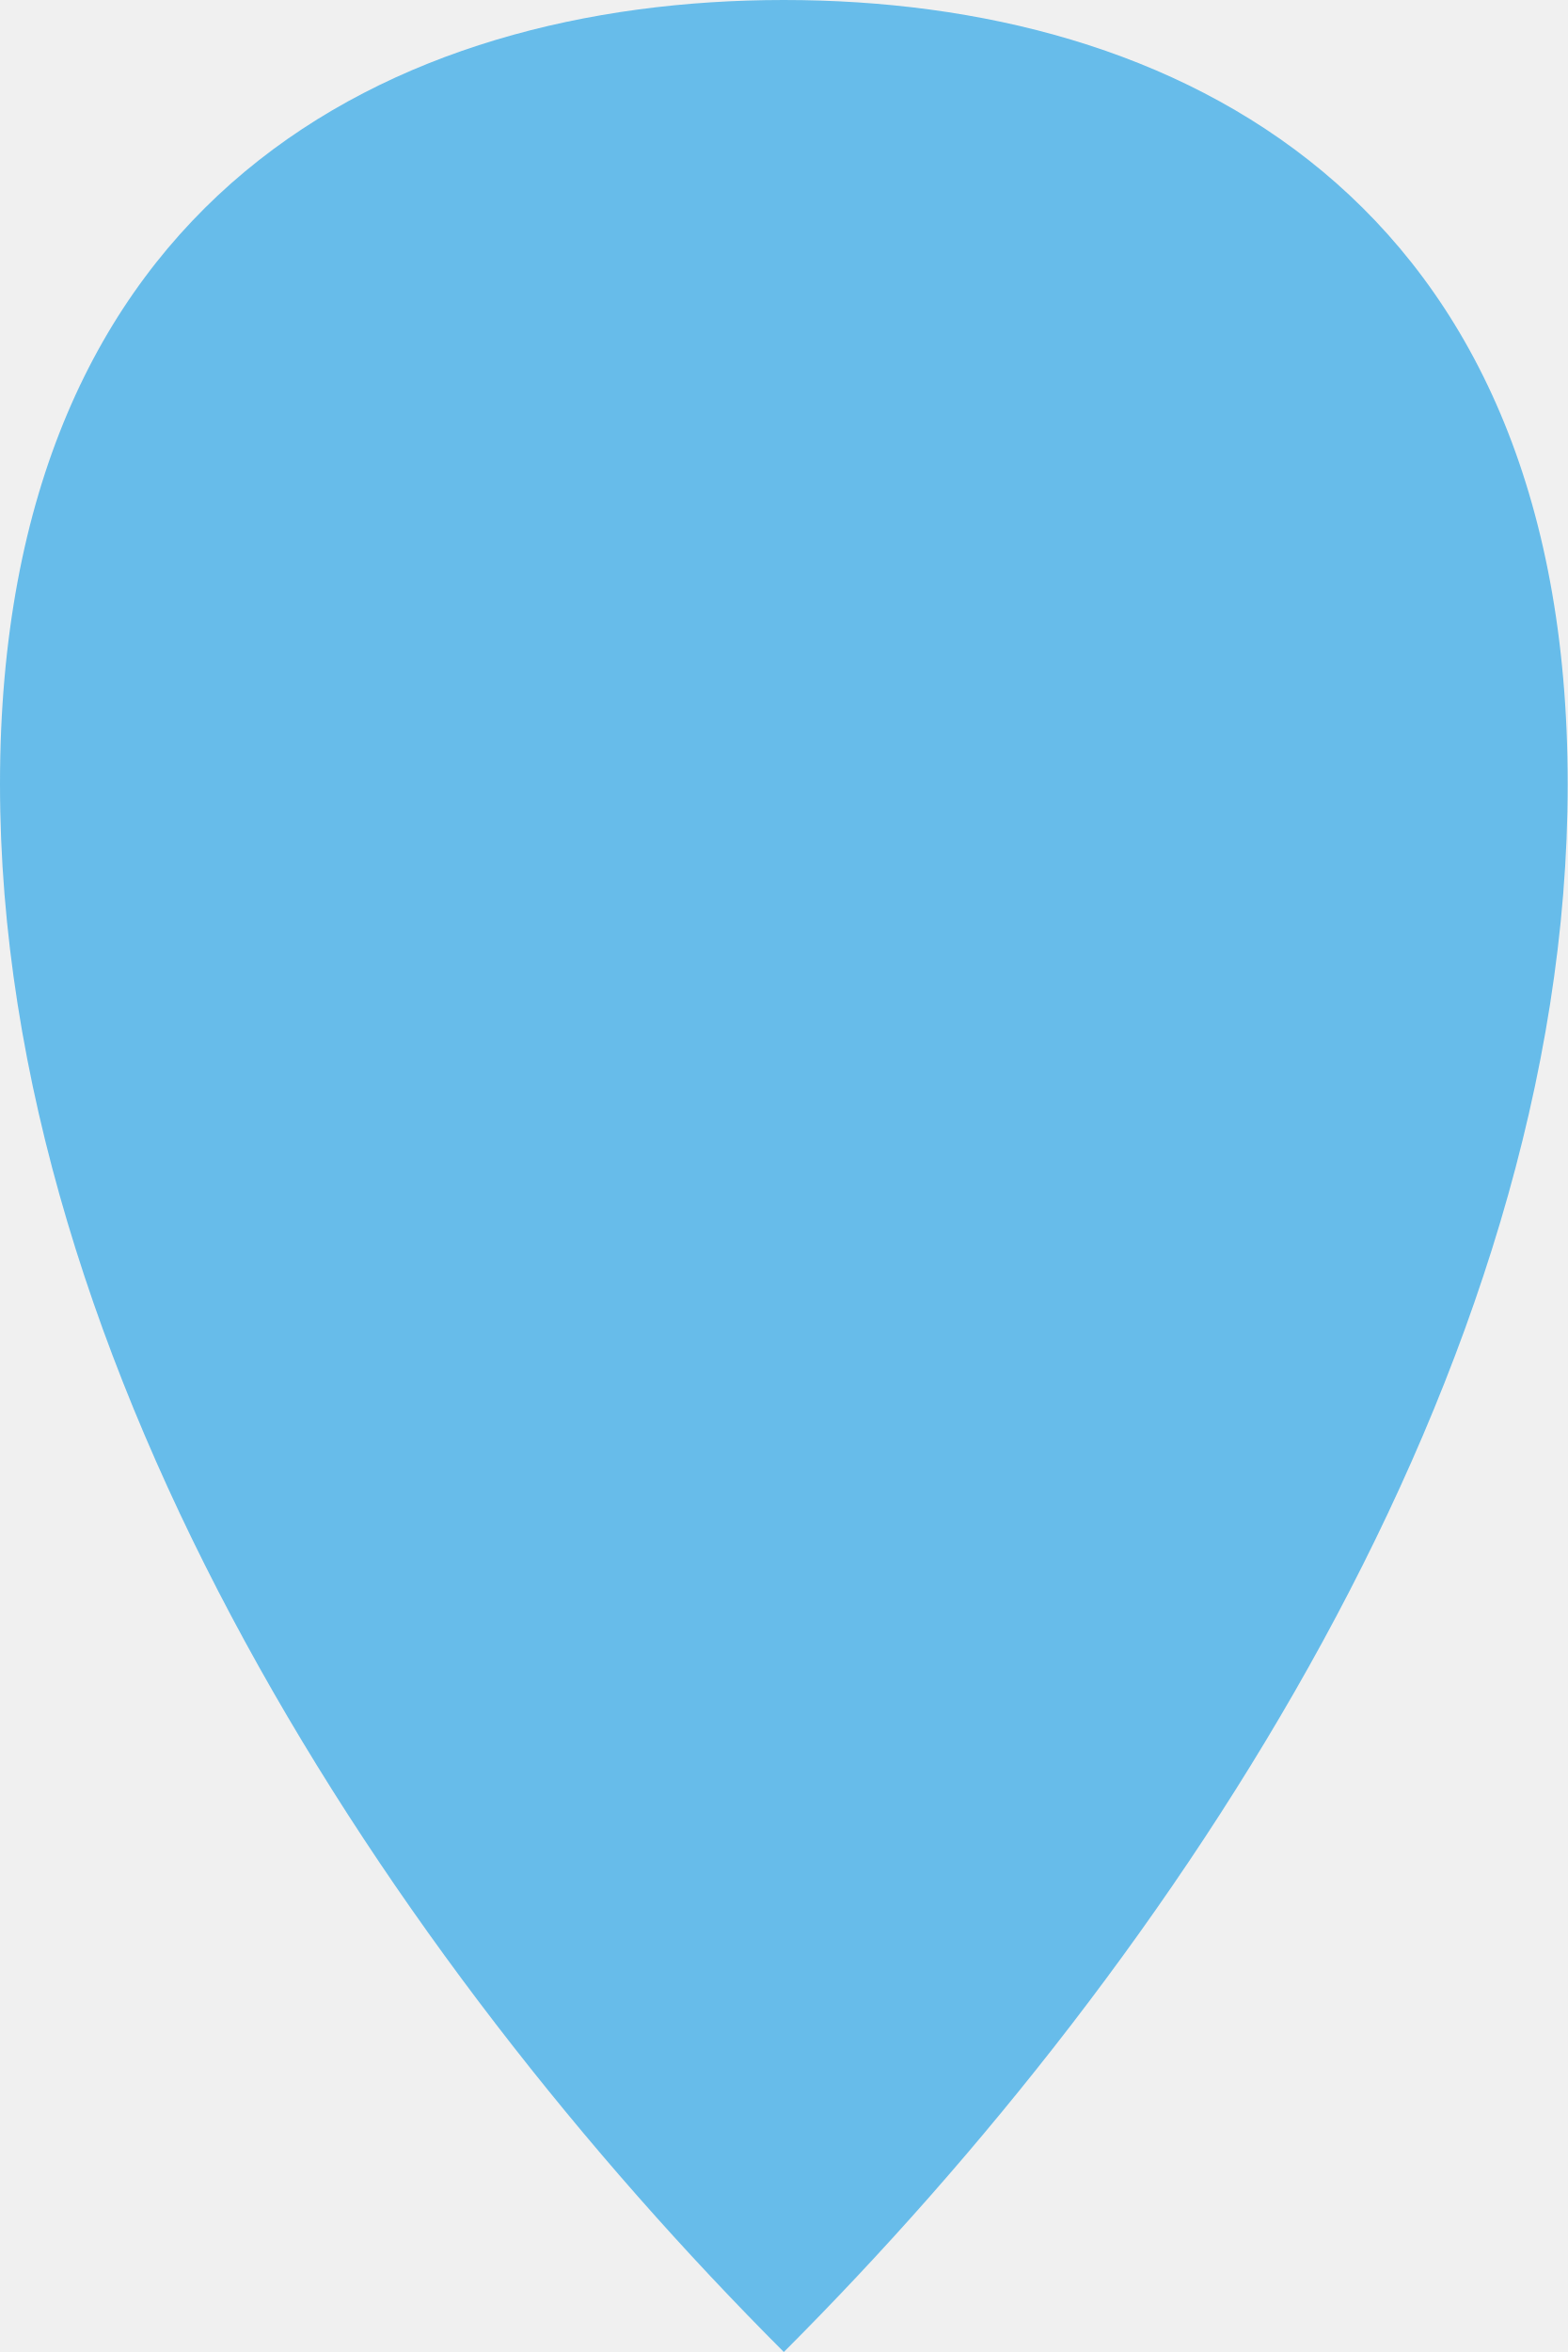
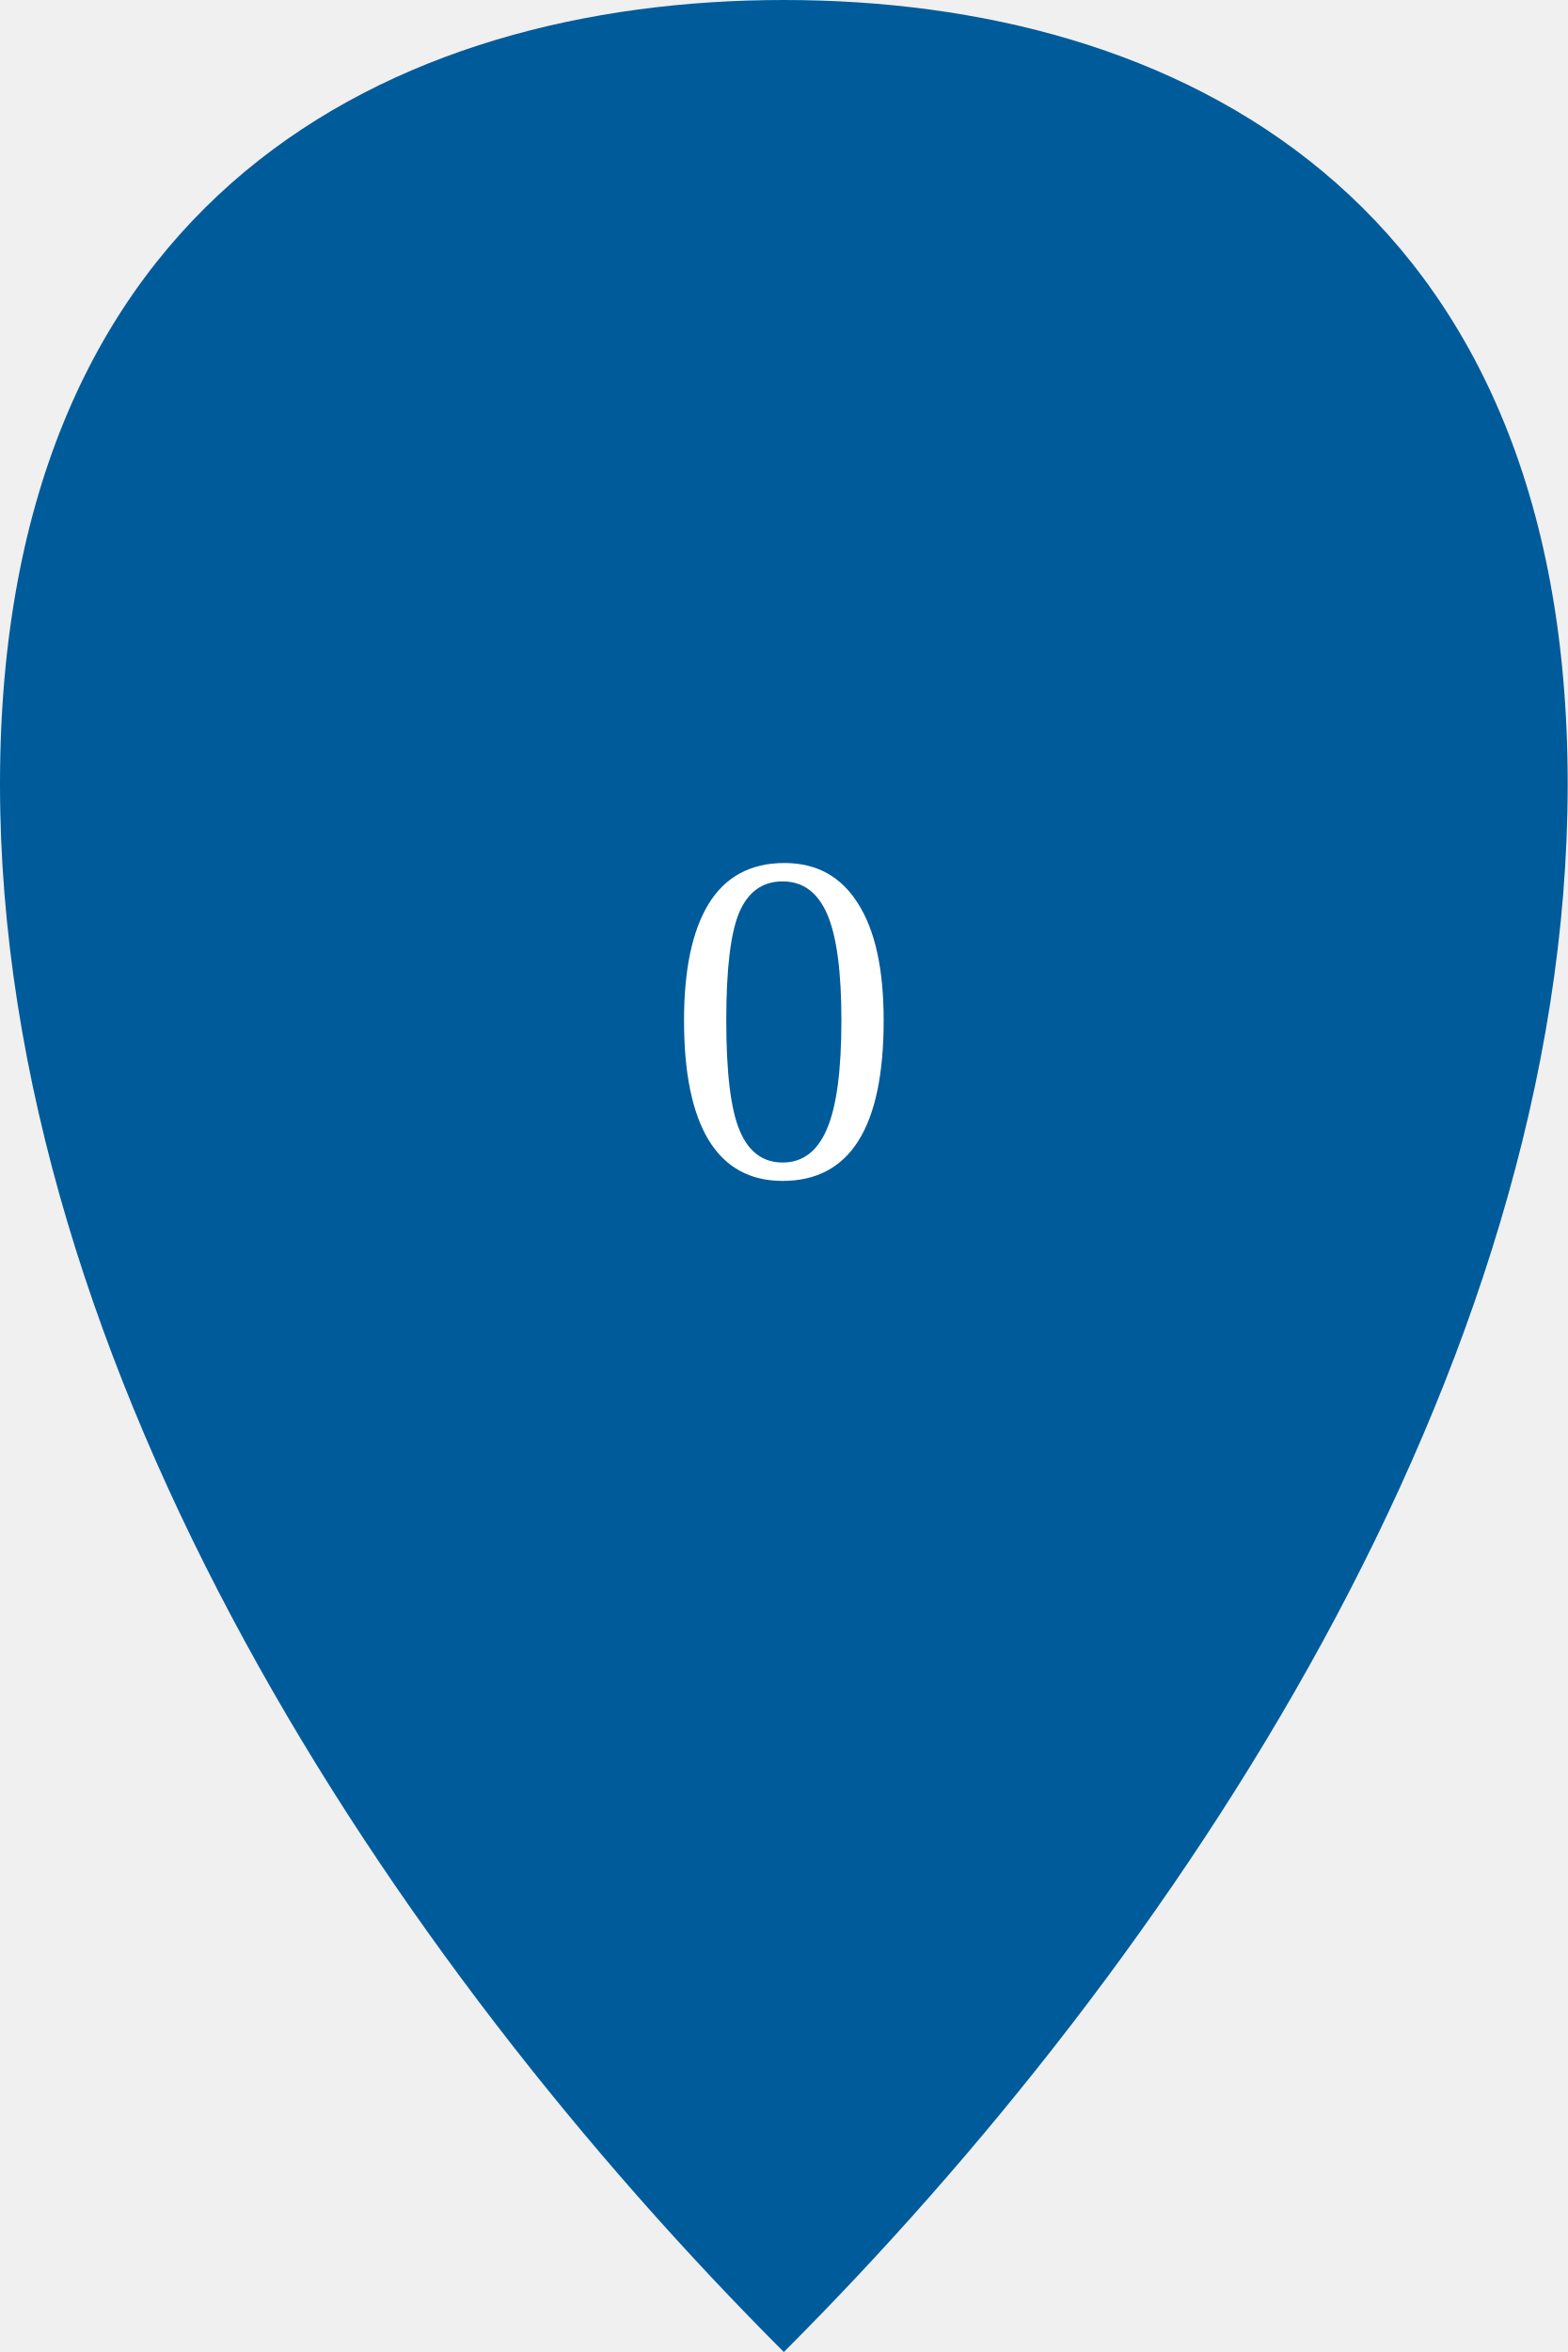
<svg xmlns="http://www.w3.org/2000/svg" width="40" height="60" version="1.2" viewBox="0 0 40 60">
  <defs>
    <linearGradient id="gradient" gradientTransform="rotate(90)">
-       <stop offset="0" stop-color="#005B9A" />
+       <stop offset="1" stop-color="#005B9A" />
      <stop offset="0%" stop-color="#67BCEA" />
    </linearGradient>
  </defs>
  <path d="M20,0 C10,10 0,25 0,40 C0,55 10,60 20,60 C30,60 40,55 40,40 C40,25 30,10 20,0 Z" fill="url(#gradient)" transform="rotate(180 20 30)" />
-   <text x="50%" y="50%" text-anchor="middle" alignment-baseline="middle" font-size="12" fill="white" data-binding-city="Kaunas" data-value="humidity" />
+   <text x="50%" y="50%" text-anchor="middle" alignment-baseline="middle" font-size="12" fill="white" data-binding-city="Kaunas" data-value="humidity">0</text>
</svg>
